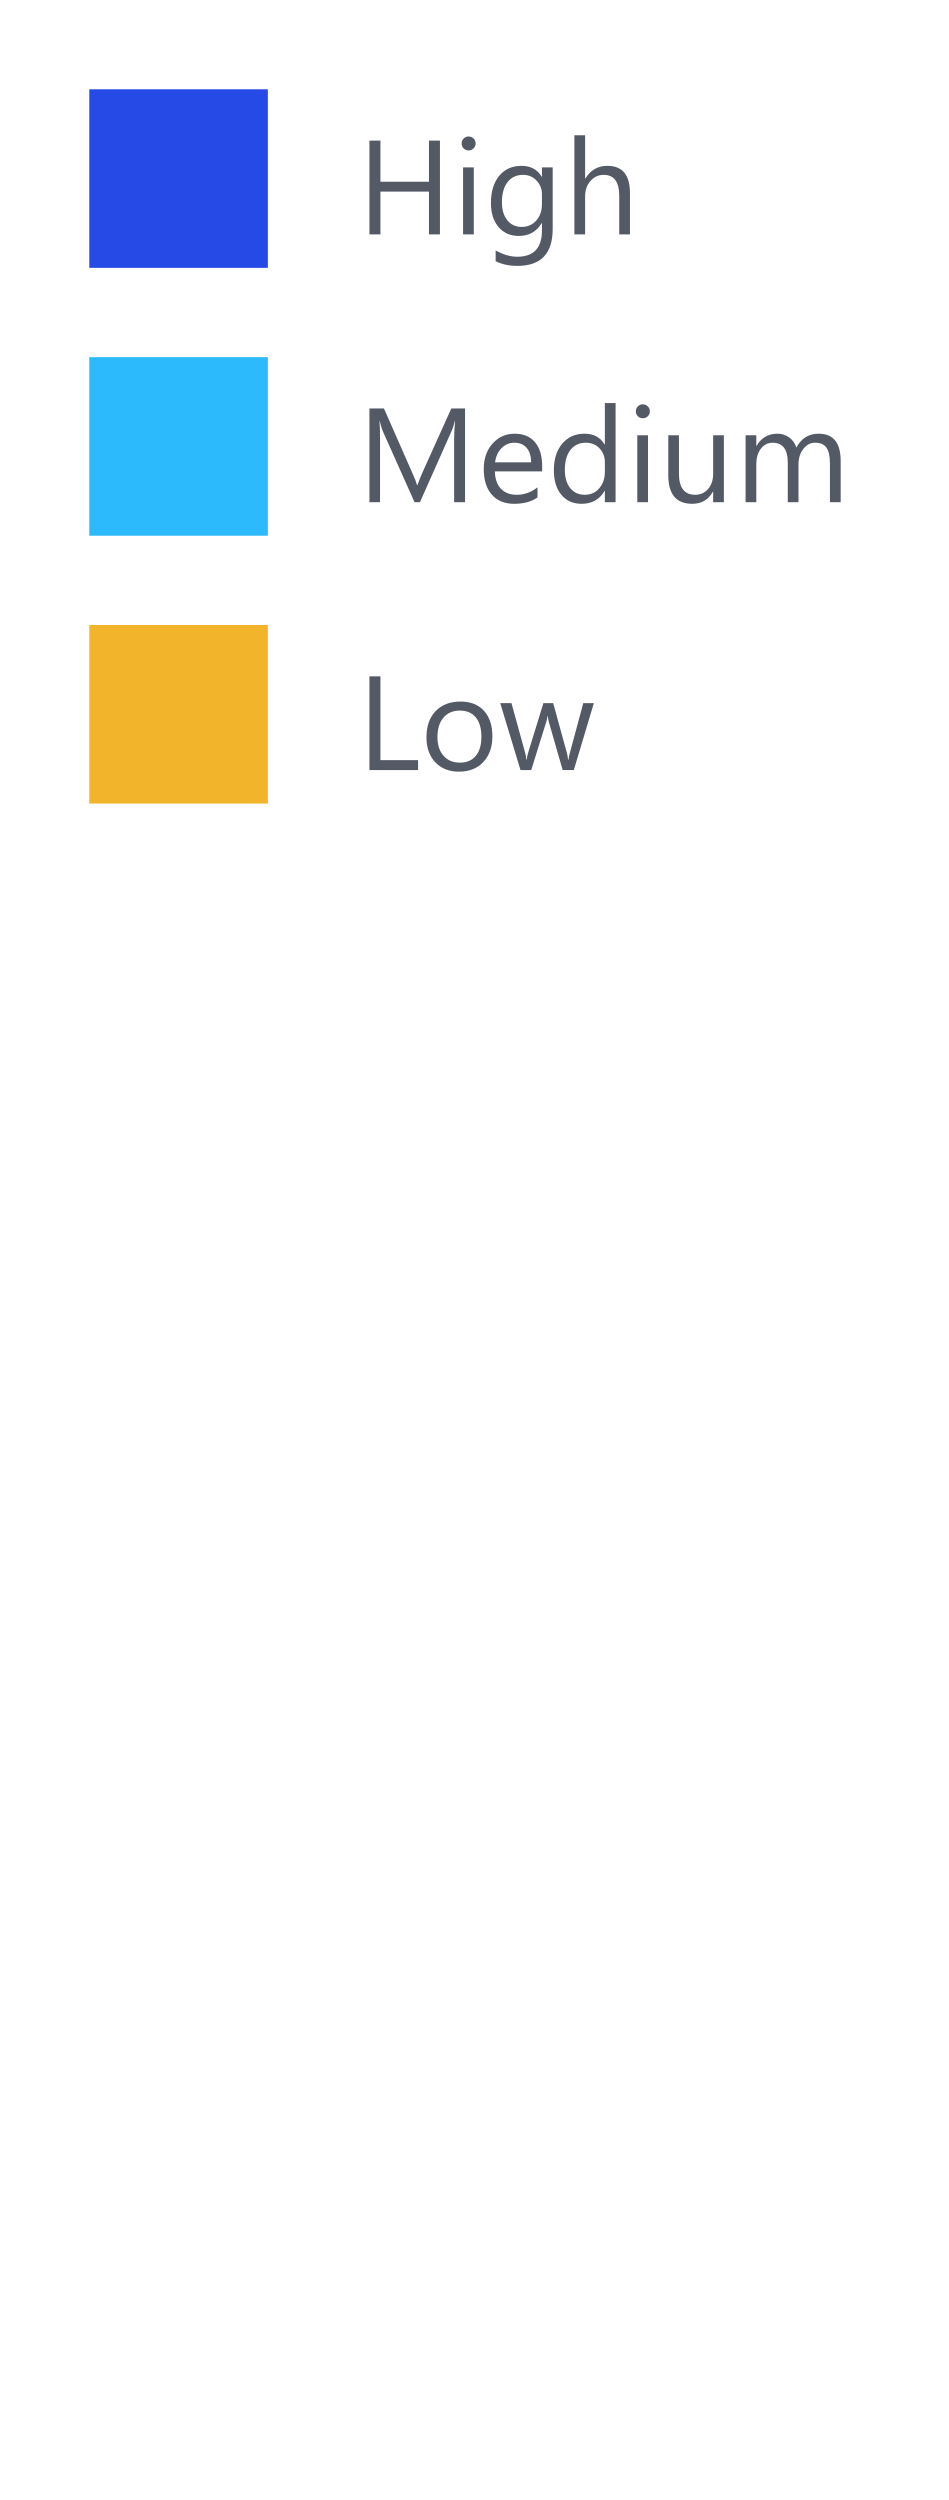
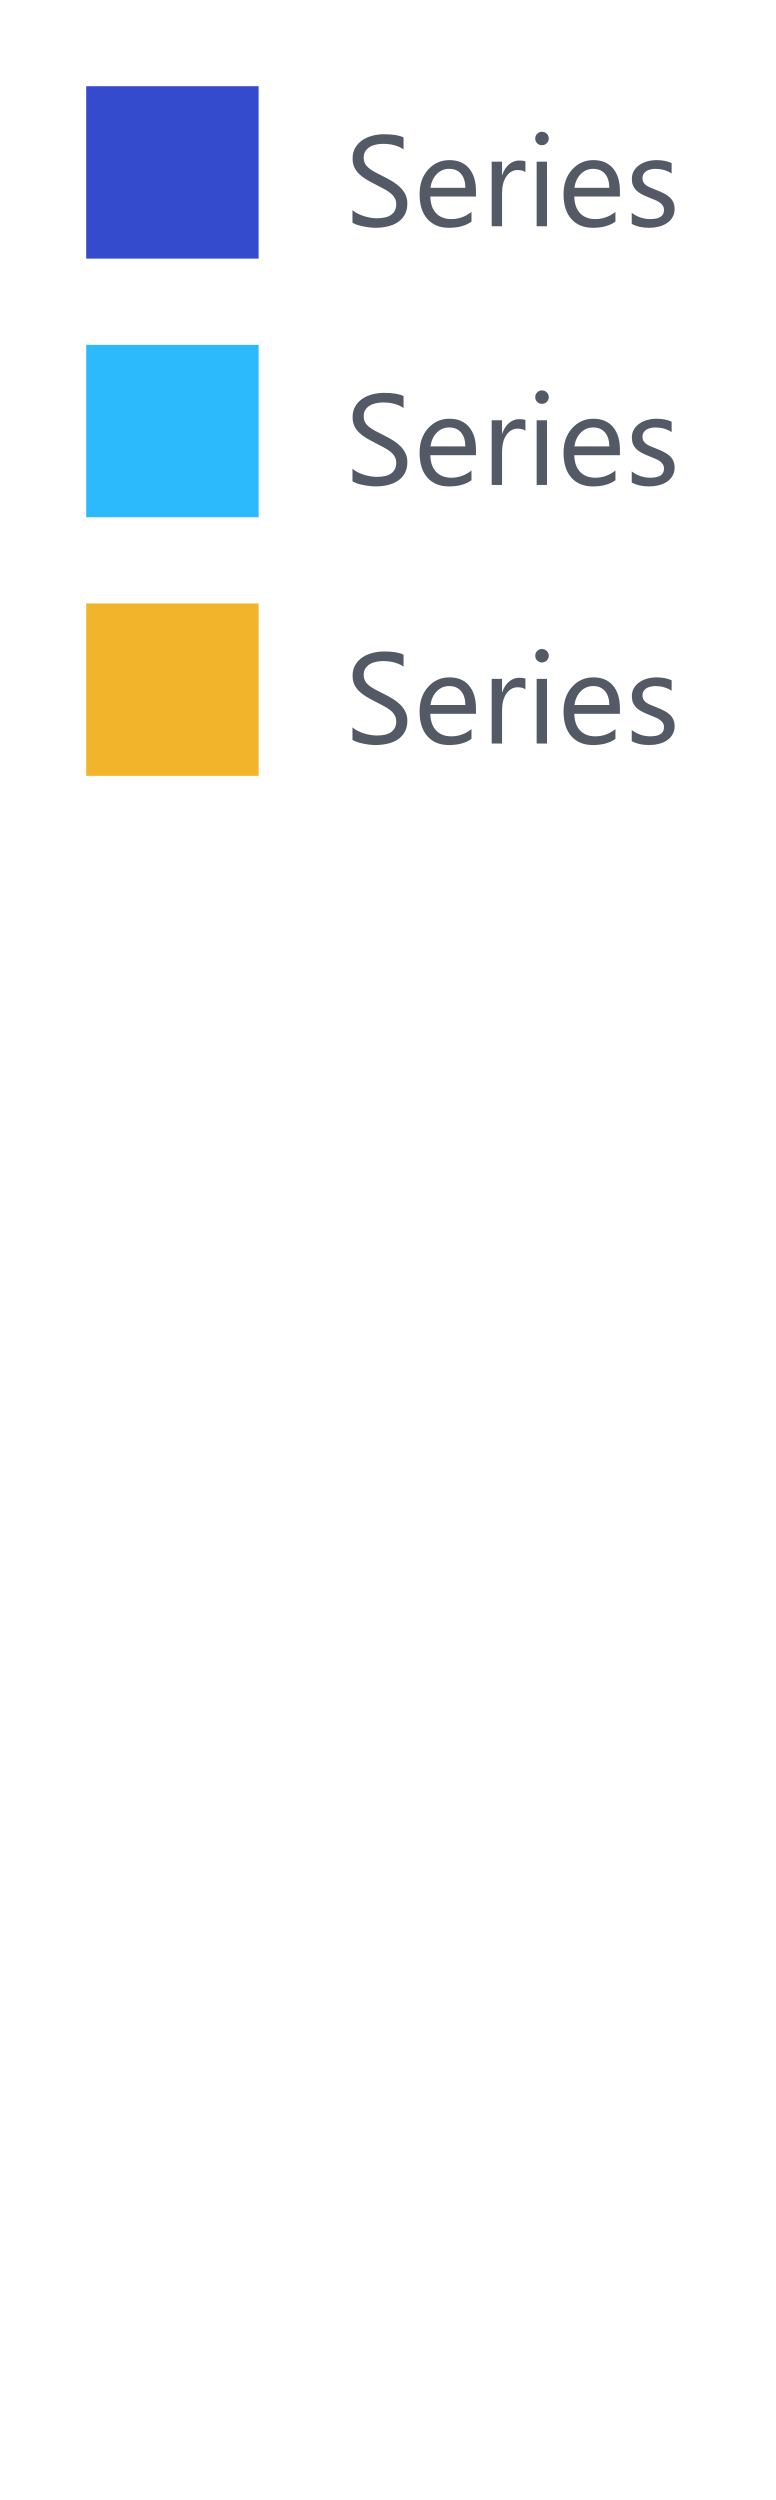
- <svg xmlns="http://www.w3.org/2000/svg" width="85" height="224" viewBox="0 0 85 224" fill="none">
-   <rect x="8" y="8" width="16" height="16" fill="#264AE5" />
-   <path d="M39.418 21H38.434V17.168H34.086V21H33.102V12.598H34.086V16.283H38.434V12.598H39.418V21ZM41.984 13.477C41.812 13.477 41.666 13.418 41.545 13.301C41.424 13.184 41.363 13.035 41.363 12.855C41.363 12.676 41.424 12.527 41.545 12.41C41.666 12.289 41.812 12.229 41.984 12.229C42.16 12.229 42.309 12.289 42.43 12.41C42.555 12.527 42.617 12.676 42.617 12.855C42.617 13.027 42.555 13.174 42.43 13.295C42.309 13.416 42.16 13.477 41.984 13.477ZM42.453 21H41.492V15H42.453V21ZM49.52 20.52C49.52 22.723 48.465 23.824 46.355 23.824C45.613 23.824 44.965 23.684 44.41 23.402V22.441C45.086 22.816 45.73 23.004 46.344 23.004C47.82 23.004 48.559 22.219 48.559 20.648V19.992H48.535C48.078 20.758 47.391 21.141 46.473 21.141C45.727 21.141 45.125 20.875 44.668 20.344C44.215 19.809 43.988 19.092 43.988 18.193C43.988 17.174 44.232 16.363 44.721 15.762C45.213 15.16 45.885 14.859 46.736 14.859C47.545 14.859 48.145 15.184 48.535 15.832H48.559V15H49.52V20.52ZM48.559 18.287V17.402C48.559 16.926 48.397 16.518 48.072 16.178C47.752 15.838 47.352 15.668 46.871 15.668C46.277 15.668 45.812 15.885 45.477 16.318C45.141 16.748 44.973 17.352 44.973 18.129C44.973 18.797 45.133 19.332 45.453 19.734C45.777 20.133 46.205 20.332 46.736 20.332C47.275 20.332 47.713 20.141 48.049 19.758C48.389 19.375 48.559 18.885 48.559 18.287ZM56.445 21H55.484V17.543C55.484 16.293 55.02 15.668 54.09 15.668C53.621 15.668 53.227 15.85 52.906 16.213C52.586 16.572 52.426 17.035 52.426 17.602V21H51.465V12.117H52.426V15.996H52.449C52.91 15.238 53.566 14.859 54.418 14.859C55.77 14.859 56.445 15.674 56.445 17.303V21Z" fill="#535965" />
+ <svg xmlns="http://www.w3.org/2000/svg" width="72" height="232" viewBox="0 0 72 232" fill="none">
+   <rect x="8" y="8" width="16" height="16" fill="#344BCE" />
+   <path d="M32.709 20.66V19.5C32.842 19.617 33 19.723 33.184 19.816C33.371 19.91 33.566 19.99 33.77 20.057C33.977 20.119 34.184 20.168 34.391 20.203C34.598 20.238 34.789 20.256 34.965 20.256C35.57 20.256 36.022 20.145 36.318 19.922C36.619 19.695 36.77 19.371 36.77 18.949C36.77 18.723 36.719 18.525 36.617 18.357C36.52 18.189 36.383 18.037 36.207 17.9C36.031 17.76 35.822 17.627 35.58 17.502C35.342 17.373 35.084 17.238 34.807 17.098C34.514 16.949 34.24 16.799 33.986 16.646C33.732 16.494 33.512 16.326 33.324 16.143C33.137 15.959 32.988 15.752 32.879 15.521C32.773 15.287 32.721 15.014 32.721 14.701C32.721 14.318 32.805 13.986 32.973 13.705C33.141 13.42 33.361 13.185 33.635 13.002C33.908 12.818 34.219 12.682 34.566 12.592C34.918 12.502 35.275 12.457 35.639 12.457C36.467 12.457 37.07 12.557 37.449 12.756V13.863C36.953 13.52 36.316 13.348 35.539 13.348C35.324 13.348 35.109 13.371 34.895 13.418C34.68 13.461 34.488 13.533 34.32 13.635C34.152 13.736 34.016 13.867 33.91 14.027C33.805 14.188 33.752 14.383 33.752 14.613C33.752 14.828 33.791 15.014 33.869 15.17C33.951 15.326 34.07 15.469 34.227 15.598C34.383 15.727 34.572 15.852 34.795 15.973C35.022 16.094 35.281 16.227 35.574 16.371C35.875 16.52 36.16 16.676 36.43 16.84C36.699 17.004 36.935 17.186 37.139 17.385C37.342 17.584 37.502 17.805 37.619 18.047C37.74 18.289 37.801 18.566 37.801 18.879C37.801 19.293 37.719 19.645 37.555 19.934C37.395 20.219 37.176 20.451 36.898 20.631C36.625 20.811 36.309 20.939 35.949 21.018C35.59 21.1 35.211 21.141 34.812 21.141C34.68 21.141 34.516 21.129 34.32 21.105C34.125 21.086 33.926 21.055 33.723 21.012C33.52 20.973 33.326 20.924 33.143 20.865C32.963 20.803 32.818 20.734 32.709 20.66ZM44.17 18.24H39.934C39.949 18.908 40.129 19.424 40.473 19.787C40.816 20.15 41.289 20.332 41.891 20.332C42.566 20.332 43.188 20.109 43.754 19.664V20.566C43.227 20.949 42.529 21.141 41.662 21.141C40.815 21.141 40.148 20.869 39.664 20.326C39.18 19.779 38.938 19.012 38.938 18.023C38.938 17.09 39.201 16.33 39.728 15.744C40.26 15.154 40.918 14.859 41.703 14.859C42.488 14.859 43.096 15.113 43.525 15.621C43.955 16.129 44.17 16.834 44.17 17.736V18.24ZM43.185 17.426C43.182 16.871 43.047 16.439 42.781 16.131C42.52 15.822 42.154 15.668 41.685 15.668C41.232 15.668 40.848 15.83 40.531 16.154C40.215 16.479 40.02 16.902 39.945 17.426H43.185ZM48.758 15.973C48.59 15.844 48.348 15.779 48.031 15.779C47.621 15.779 47.277 15.973 47 16.359C46.727 16.746 46.59 17.273 46.59 17.941V21H45.629V15H46.59V16.236H46.613C46.75 15.815 46.959 15.486 47.24 15.252C47.522 15.014 47.836 14.895 48.184 14.895C48.434 14.895 48.625 14.922 48.758 14.977V15.973ZM50.293 13.477C50.121 13.477 49.975 13.418 49.853 13.301C49.732 13.184 49.672 13.035 49.672 12.855C49.672 12.676 49.732 12.527 49.853 12.41C49.975 12.289 50.121 12.229 50.293 12.229C50.469 12.229 50.617 12.289 50.738 12.41C50.863 12.527 50.926 12.676 50.926 12.855C50.926 13.027 50.863 13.174 50.738 13.295C50.617 13.416 50.469 13.477 50.293 13.477ZM50.762 21H49.801V15H50.762V21ZM57.529 18.24H53.293C53.309 18.908 53.488 19.424 53.832 19.787C54.176 20.15 54.648 20.332 55.25 20.332C55.926 20.332 56.547 20.109 57.113 19.664V20.566C56.586 20.949 55.889 21.141 55.022 21.141C54.174 21.141 53.508 20.869 53.023 20.326C52.539 19.779 52.297 19.012 52.297 18.023C52.297 17.09 52.56 16.33 53.088 15.744C53.619 15.154 54.277 14.859 55.062 14.859C55.848 14.859 56.455 15.113 56.885 15.621C57.315 16.129 57.529 16.834 57.529 17.736V18.24ZM56.545 17.426C56.541 16.871 56.406 16.439 56.141 16.131C55.879 15.822 55.514 15.668 55.045 15.668C54.592 15.668 54.207 15.83 53.891 16.154C53.574 16.479 53.379 16.902 53.305 17.426H56.545ZM58.625 20.783V19.752C59.148 20.139 59.725 20.332 60.353 20.332C61.197 20.332 61.619 20.051 61.619 19.488C61.619 19.328 61.582 19.193 61.508 19.084C61.438 18.971 61.34 18.871 61.215 18.785C61.094 18.699 60.949 18.623 60.781 18.557C60.617 18.486 60.44 18.414 60.248 18.34C59.982 18.234 59.748 18.129 59.545 18.023C59.346 17.914 59.178 17.793 59.041 17.66C58.908 17.523 58.807 17.369 58.736 17.197C58.67 17.025 58.637 16.824 58.637 16.594C58.637 16.312 58.701 16.064 58.83 15.85C58.959 15.631 59.131 15.449 59.346 15.305C59.56 15.156 59.805 15.045 60.078 14.971C60.355 14.896 60.641 14.859 60.934 14.859C61.453 14.859 61.918 14.949 62.328 15.129V16.102C61.887 15.812 61.379 15.668 60.805 15.668C60.625 15.668 60.463 15.69 60.318 15.732C60.174 15.771 60.049 15.828 59.943 15.902C59.842 15.977 59.762 16.066 59.703 16.172C59.648 16.273 59.621 16.387 59.621 16.512C59.621 16.668 59.648 16.799 59.703 16.904C59.762 17.01 59.846 17.104 59.955 17.186C60.065 17.268 60.197 17.342 60.353 17.408C60.51 17.475 60.688 17.547 60.887 17.625C61.152 17.727 61.391 17.832 61.602 17.941C61.812 18.047 61.992 18.168 62.141 18.305C62.289 18.438 62.402 18.592 62.48 18.768C62.562 18.943 62.603 19.152 62.603 19.395C62.603 19.691 62.537 19.949 62.404 20.168C62.275 20.387 62.102 20.568 61.883 20.713C61.664 20.857 61.412 20.965 61.127 21.035C60.842 21.105 60.543 21.141 60.23 21.141C59.613 21.141 59.078 21.021 58.625 20.783Z" fill="#535965" />
  <rect x="8" y="32" width="16" height="16" fill="#2DBAFC" />
-   <path d="M41.668 45H40.69V39.363C40.69 38.918 40.717 38.373 40.772 37.728H40.748C40.654 38.107 40.57 38.379 40.496 38.543L37.625 45H37.145L34.279 38.59C34.197 38.402 34.113 38.115 34.027 37.728H34.004C34.035 38.065 34.051 38.613 34.051 39.375V45H33.102V36.598H34.402L36.98 42.457C37.18 42.906 37.309 43.242 37.367 43.465H37.402C37.57 43.004 37.705 42.66 37.807 42.434L40.438 36.598H41.668V45ZM48.576 42.24H44.34C44.355 42.908 44.535 43.424 44.879 43.787C45.223 44.15 45.695 44.332 46.297 44.332C46.973 44.332 47.594 44.109 48.16 43.664V44.566C47.633 44.949 46.935 45.141 46.068 45.141C45.221 45.141 44.555 44.869 44.07 44.326C43.586 43.779 43.344 43.012 43.344 42.023C43.344 41.09 43.607 40.33 44.135 39.744C44.666 39.154 45.324 38.859 46.109 38.859C46.895 38.859 47.502 39.113 47.932 39.621C48.361 40.129 48.576 40.834 48.576 41.736V42.24ZM47.592 41.426C47.588 40.871 47.453 40.44 47.188 40.131C46.926 39.822 46.56 39.668 46.092 39.668C45.639 39.668 45.254 39.83 44.938 40.154C44.621 40.478 44.426 40.902 44.352 41.426H47.592ZM55.156 45H54.195V43.98H54.172C53.727 44.754 53.039 45.141 52.109 45.141C51.355 45.141 50.752 44.873 50.299 44.338C49.85 43.799 49.625 43.066 49.625 42.141C49.625 41.148 49.875 40.353 50.375 39.756C50.875 39.158 51.541 38.859 52.373 38.859C53.197 38.859 53.797 39.184 54.172 39.832H54.195V36.117H55.156V45ZM54.195 42.287V41.402C54.195 40.918 54.035 40.508 53.715 40.172C53.395 39.836 52.988 39.668 52.496 39.668C51.91 39.668 51.449 39.883 51.113 40.312C50.777 40.742 50.609 41.336 50.609 42.094C50.609 42.785 50.77 43.332 51.09 43.734C51.414 44.133 51.848 44.332 52.391 44.332C52.926 44.332 53.359 44.139 53.691 43.752C54.027 43.365 54.195 42.877 54.195 42.287ZM57.594 37.477C57.422 37.477 57.275 37.418 57.154 37.301C57.033 37.184 56.973 37.035 56.973 36.855C56.973 36.676 57.033 36.527 57.154 36.41C57.275 36.289 57.422 36.228 57.594 36.228C57.77 36.228 57.918 36.289 58.039 36.41C58.164 36.527 58.227 36.676 58.227 36.855C58.227 37.027 58.164 37.174 58.039 37.295C57.918 37.416 57.77 37.477 57.594 37.477ZM58.062 45H57.102V39H58.062V45ZM64.859 45H63.898V44.051H63.875C63.477 44.777 62.859 45.141 62.023 45.141C60.594 45.141 59.879 44.289 59.879 42.586V39H60.834V42.434C60.834 43.699 61.318 44.332 62.287 44.332C62.756 44.332 63.141 44.16 63.441 43.816C63.746 43.469 63.898 43.016 63.898 42.457V39H64.859V45ZM75.324 45H74.363V41.555C74.363 40.891 74.26 40.41 74.053 40.113C73.85 39.816 73.506 39.668 73.022 39.668C72.611 39.668 72.262 39.855 71.973 40.23C71.688 40.605 71.545 41.055 71.545 41.578V45H70.584V41.438C70.584 40.258 70.129 39.668 69.219 39.668C68.797 39.668 68.449 39.846 68.176 40.201C67.902 40.553 67.766 41.012 67.766 41.578V45H66.805V39H67.766V39.949H67.789C68.215 39.223 68.836 38.859 69.652 38.859C70.062 38.859 70.42 38.975 70.725 39.205C71.029 39.432 71.238 39.73 71.352 40.102C71.797 39.273 72.461 38.859 73.344 38.859C74.664 38.859 75.324 39.674 75.324 41.303V45Z" fill="#535965" />
+   <path d="M32.709 44.66V43.5C32.842 43.617 33 43.723 33.184 43.816C33.371 43.91 33.566 43.99 33.77 44.057C33.977 44.119 34.184 44.168 34.391 44.203C34.598 44.238 34.789 44.256 34.965 44.256C35.57 44.256 36.022 44.145 36.318 43.922C36.619 43.695 36.77 43.371 36.77 42.949C36.77 42.723 36.719 42.525 36.617 42.357C36.52 42.19 36.383 42.037 36.207 41.9C36.031 41.76 35.822 41.627 35.58 41.502C35.342 41.373 35.084 41.238 34.807 41.098C34.514 40.949 34.24 40.799 33.986 40.647C33.732 40.494 33.512 40.326 33.324 40.143C33.137 39.959 32.988 39.752 32.879 39.522C32.773 39.287 32.721 39.014 32.721 38.701C32.721 38.318 32.805 37.986 32.973 37.705C33.141 37.42 33.361 37.185 33.635 37.002C33.908 36.818 34.219 36.682 34.566 36.592C34.918 36.502 35.275 36.457 35.639 36.457C36.467 36.457 37.07 36.557 37.449 36.756V37.863C36.953 37.52 36.316 37.348 35.539 37.348C35.324 37.348 35.109 37.371 34.895 37.418C34.68 37.461 34.488 37.533 34.32 37.635C34.152 37.736 34.016 37.867 33.91 38.027C33.805 38.188 33.752 38.383 33.752 38.613C33.752 38.828 33.791 39.014 33.869 39.17C33.951 39.326 34.07 39.469 34.227 39.598C34.383 39.727 34.572 39.852 34.795 39.973C35.022 40.094 35.281 40.227 35.574 40.371C35.875 40.52 36.16 40.676 36.43 40.84C36.699 41.004 36.935 41.185 37.139 41.385C37.342 41.584 37.502 41.805 37.619 42.047C37.74 42.289 37.801 42.566 37.801 42.879C37.801 43.293 37.719 43.645 37.555 43.934C37.395 44.219 37.176 44.451 36.898 44.631C36.625 44.81 36.309 44.94 35.949 45.018C35.59 45.1 35.211 45.141 34.812 45.141C34.68 45.141 34.516 45.129 34.32 45.105C34.125 45.086 33.926 45.055 33.723 45.012C33.52 44.973 33.326 44.924 33.143 44.865C32.963 44.803 32.818 44.734 32.709 44.66ZM44.17 42.24H39.934C39.949 42.908 40.129 43.424 40.473 43.787C40.816 44.15 41.289 44.332 41.891 44.332C42.566 44.332 43.188 44.109 43.754 43.664V44.566C43.227 44.949 42.529 45.141 41.662 45.141C40.815 45.141 40.148 44.869 39.664 44.326C39.18 43.779 38.938 43.012 38.938 42.023C38.938 41.09 39.201 40.33 39.728 39.744C40.26 39.154 40.918 38.859 41.703 38.859C42.488 38.859 43.096 39.113 43.525 39.621C43.955 40.129 44.17 40.834 44.17 41.736V42.24ZM43.185 41.426C43.182 40.871 43.047 40.44 42.781 40.131C42.52 39.822 42.154 39.668 41.685 39.668C41.232 39.668 40.848 39.83 40.531 40.154C40.215 40.478 40.02 40.902 39.945 41.426H43.185ZM48.758 39.973C48.59 39.844 48.348 39.779 48.031 39.779C47.621 39.779 47.277 39.973 47 40.359C46.727 40.746 46.59 41.273 46.59 41.941V45H45.629V39H46.59V40.236H46.613C46.75 39.815 46.959 39.486 47.24 39.252C47.522 39.014 47.836 38.895 48.184 38.895C48.434 38.895 48.625 38.922 48.758 38.977V39.973ZM50.293 37.477C50.121 37.477 49.975 37.418 49.853 37.301C49.732 37.184 49.672 37.035 49.672 36.855C49.672 36.676 49.732 36.527 49.853 36.41C49.975 36.289 50.121 36.228 50.293 36.228C50.469 36.228 50.617 36.289 50.738 36.41C50.863 36.527 50.926 36.676 50.926 36.855C50.926 37.027 50.863 37.174 50.738 37.295C50.617 37.416 50.469 37.477 50.293 37.477ZM50.762 45H49.801V39H50.762V45ZM57.529 42.24H53.293C53.309 42.908 53.488 43.424 53.832 43.787C54.176 44.15 54.648 44.332 55.25 44.332C55.926 44.332 56.547 44.109 57.113 43.664V44.566C56.586 44.949 55.889 45.141 55.022 45.141C54.174 45.141 53.508 44.869 53.023 44.326C52.539 43.779 52.297 43.012 52.297 42.023C52.297 41.09 52.56 40.33 53.088 39.744C53.619 39.154 54.277 38.859 55.062 38.859C55.848 38.859 56.455 39.113 56.885 39.621C57.315 40.129 57.529 40.834 57.529 41.736V42.24ZM56.545 41.426C56.541 40.871 56.406 40.44 56.141 40.131C55.879 39.822 55.514 39.668 55.045 39.668C54.592 39.668 54.207 39.83 53.891 40.154C53.574 40.478 53.379 40.902 53.305 41.426H56.545ZM58.625 44.783V43.752C59.148 44.139 59.725 44.332 60.353 44.332C61.197 44.332 61.619 44.051 61.619 43.488C61.619 43.328 61.582 43.193 61.508 43.084C61.438 42.971 61.34 42.871 61.215 42.785C61.094 42.699 60.949 42.623 60.781 42.557C60.617 42.486 60.44 42.414 60.248 42.34C59.982 42.234 59.748 42.129 59.545 42.023C59.346 41.914 59.178 41.793 59.041 41.66C58.908 41.523 58.807 41.369 58.736 41.197C58.67 41.025 58.637 40.824 58.637 40.594C58.637 40.312 58.701 40.065 58.83 39.85C58.959 39.631 59.131 39.449 59.346 39.305C59.56 39.156 59.805 39.045 60.078 38.971C60.355 38.897 60.641 38.859 60.934 38.859C61.453 38.859 61.918 38.949 62.328 39.129V40.102C61.887 39.812 61.379 39.668 60.805 39.668C60.625 39.668 60.463 39.69 60.318 39.732C60.174 39.772 60.049 39.828 59.943 39.902C59.842 39.977 59.762 40.066 59.703 40.172C59.648 40.273 59.621 40.387 59.621 40.512C59.621 40.668 59.648 40.799 59.703 40.904C59.762 41.01 59.846 41.103 59.955 41.185C60.065 41.268 60.197 41.342 60.353 41.408C60.51 41.475 60.688 41.547 60.887 41.625C61.152 41.727 61.391 41.832 61.602 41.941C61.812 42.047 61.992 42.168 62.141 42.305C62.289 42.438 62.402 42.592 62.48 42.768C62.562 42.943 62.603 43.152 62.603 43.395C62.603 43.691 62.537 43.949 62.404 44.168C62.275 44.387 62.102 44.568 61.883 44.713C61.664 44.857 61.412 44.965 61.127 45.035C60.842 45.105 60.543 45.141 60.23 45.141C59.613 45.141 59.078 45.022 58.625 44.783Z" fill="#535965" />
  <rect x="8" y="56" width="16" height="16" fill="#F2B42A" />
-   <path d="M37.461 69H33.102V60.598H34.086V68.109H37.461V69ZM41.129 69.141C40.242 69.141 39.533 68.861 39.002 68.303C38.475 67.74 38.211 66.996 38.211 66.07C38.211 65.062 38.486 64.275 39.037 63.709C39.588 63.143 40.332 62.859 41.27 62.859C42.164 62.859 42.861 63.135 43.361 63.685C43.865 64.236 44.117 65 44.117 65.977C44.117 66.934 43.846 67.701 43.303 68.279C42.764 68.853 42.039 69.141 41.129 69.141ZM41.199 63.668C40.582 63.668 40.094 63.879 39.734 64.301C39.375 64.719 39.195 65.297 39.195 66.035C39.195 66.746 39.377 67.307 39.74 67.717C40.103 68.127 40.59 68.332 41.199 68.332C41.82 68.332 42.297 68.131 42.629 67.728C42.965 67.326 43.133 66.754 43.133 66.012C43.133 65.262 42.965 64.684 42.629 64.277C42.297 63.871 41.82 63.668 41.199 63.668ZM53.211 63L51.412 69H50.416L49.18 64.705C49.133 64.541 49.102 64.356 49.086 64.148H49.062C49.051 64.289 49.01 64.471 48.94 64.693L47.598 69H46.637L44.82 63H45.828L47.07 67.512C47.109 67.648 47.137 67.828 47.152 68.051H47.199C47.211 67.879 47.246 67.695 47.305 67.5L48.688 63H49.566L50.809 67.523C50.848 67.668 50.877 67.848 50.897 68.062H50.943C50.951 67.91 50.984 67.731 51.043 67.523L52.262 63H53.211Z" fill="#535965" />
+   <path d="M32.709 68.66V67.5C32.842 67.617 33 67.723 33.184 67.816C33.371 67.91 33.566 67.99 33.77 68.057C33.977 68.119 34.184 68.168 34.391 68.203C34.598 68.238 34.789 68.256 34.965 68.256C35.57 68.256 36.022 68.144 36.318 67.922C36.619 67.695 36.77 67.371 36.77 66.949C36.77 66.723 36.719 66.525 36.617 66.357C36.52 66.189 36.383 66.037 36.207 65.9C36.031 65.76 35.822 65.627 35.58 65.502C35.342 65.373 35.084 65.238 34.807 65.098C34.514 64.949 34.24 64.799 33.986 64.647C33.732 64.494 33.512 64.326 33.324 64.143C33.137 63.959 32.988 63.752 32.879 63.522C32.773 63.287 32.721 63.014 32.721 62.701C32.721 62.318 32.805 61.986 32.973 61.705C33.141 61.42 33.361 61.185 33.635 61.002C33.908 60.818 34.219 60.682 34.566 60.592C34.918 60.502 35.275 60.457 35.639 60.457C36.467 60.457 37.07 60.557 37.449 60.756V61.863C36.953 61.52 36.316 61.348 35.539 61.348C35.324 61.348 35.109 61.371 34.895 61.418C34.68 61.461 34.488 61.533 34.32 61.635C34.152 61.736 34.016 61.867 33.91 62.027C33.805 62.188 33.752 62.383 33.752 62.613C33.752 62.828 33.791 63.014 33.869 63.17C33.951 63.326 34.07 63.469 34.227 63.598C34.383 63.727 34.572 63.852 34.795 63.973C35.022 64.094 35.281 64.227 35.574 64.371C35.875 64.519 36.16 64.676 36.43 64.84C36.699 65.004 36.935 65.186 37.139 65.385C37.342 65.584 37.502 65.805 37.619 66.047C37.74 66.289 37.801 66.566 37.801 66.879C37.801 67.293 37.719 67.644 37.555 67.934C37.395 68.219 37.176 68.451 36.898 68.631C36.625 68.811 36.309 68.939 35.949 69.018C35.59 69.1 35.211 69.141 34.812 69.141C34.68 69.141 34.516 69.129 34.32 69.106C34.125 69.086 33.926 69.055 33.723 69.012C33.52 68.973 33.326 68.924 33.143 68.865C32.963 68.803 32.818 68.734 32.709 68.66ZM44.17 66.24H39.934C39.949 66.908 40.129 67.424 40.473 67.787C40.816 68.15 41.289 68.332 41.891 68.332C42.566 68.332 43.188 68.109 43.754 67.664V68.566C43.227 68.949 42.529 69.141 41.662 69.141C40.815 69.141 40.148 68.869 39.664 68.326C39.18 67.779 38.938 67.012 38.938 66.023C38.938 65.09 39.201 64.33 39.728 63.744C40.26 63.154 40.918 62.859 41.703 62.859C42.488 62.859 43.096 63.113 43.525 63.621C43.955 64.129 44.17 64.834 44.17 65.736V66.24ZM43.185 65.426C43.182 64.871 43.047 64.439 42.781 64.131C42.52 63.822 42.154 63.668 41.685 63.668C41.232 63.668 40.848 63.83 40.531 64.154C40.215 64.478 40.02 64.902 39.945 65.426H43.185ZM48.758 63.973C48.59 63.844 48.348 63.779 48.031 63.779C47.621 63.779 47.277 63.973 47 64.359C46.727 64.746 46.59 65.273 46.59 65.941V69H45.629V63H46.59V64.236H46.613C46.75 63.815 46.959 63.486 47.24 63.252C47.522 63.014 47.836 62.895 48.184 62.895C48.434 62.895 48.625 62.922 48.758 62.977V63.973ZM50.293 61.477C50.121 61.477 49.975 61.418 49.853 61.301C49.732 61.184 49.672 61.035 49.672 60.855C49.672 60.676 49.732 60.527 49.853 60.41C49.975 60.289 50.121 60.228 50.293 60.228C50.469 60.228 50.617 60.289 50.738 60.41C50.863 60.527 50.926 60.676 50.926 60.855C50.926 61.027 50.863 61.174 50.738 61.295C50.617 61.416 50.469 61.477 50.293 61.477ZM50.762 69H49.801V63H50.762V69ZM57.529 66.24H53.293C53.309 66.908 53.488 67.424 53.832 67.787C54.176 68.15 54.648 68.332 55.25 68.332C55.926 68.332 56.547 68.109 57.113 67.664V68.566C56.586 68.949 55.889 69.141 55.022 69.141C54.174 69.141 53.508 68.869 53.023 68.326C52.539 67.779 52.297 67.012 52.297 66.023C52.297 65.09 52.56 64.33 53.088 63.744C53.619 63.154 54.277 62.859 55.062 62.859C55.848 62.859 56.455 63.113 56.885 63.621C57.315 64.129 57.529 64.834 57.529 65.736V66.24ZM56.545 65.426C56.541 64.871 56.406 64.439 56.141 64.131C55.879 63.822 55.514 63.668 55.045 63.668C54.592 63.668 54.207 63.83 53.891 64.154C53.574 64.478 53.379 64.902 53.305 65.426H56.545ZM58.625 68.783V67.752C59.148 68.139 59.725 68.332 60.353 68.332C61.197 68.332 61.619 68.051 61.619 67.488C61.619 67.328 61.582 67.193 61.508 67.084C61.438 66.971 61.34 66.871 61.215 66.785C61.094 66.699 60.949 66.623 60.781 66.557C60.617 66.486 60.44 66.414 60.248 66.34C59.982 66.234 59.748 66.129 59.545 66.023C59.346 65.914 59.178 65.793 59.041 65.66C58.908 65.523 58.807 65.369 58.736 65.197C58.67 65.025 58.637 64.824 58.637 64.594C58.637 64.312 58.701 64.064 58.83 63.85C58.959 63.631 59.131 63.449 59.346 63.305C59.56 63.156 59.805 63.045 60.078 62.971C60.355 62.897 60.641 62.859 60.934 62.859C61.453 62.859 61.918 62.949 62.328 63.129V64.102C61.887 63.812 61.379 63.668 60.805 63.668C60.625 63.668 60.463 63.69 60.318 63.732C60.174 63.772 60.049 63.828 59.943 63.902C59.842 63.977 59.762 64.066 59.703 64.172C59.648 64.273 59.621 64.387 59.621 64.512C59.621 64.668 59.648 64.799 59.703 64.904C59.762 65.01 59.846 65.103 59.955 65.186C60.065 65.268 60.197 65.342 60.353 65.408C60.51 65.475 60.688 65.547 60.887 65.625C61.152 65.727 61.391 65.832 61.602 65.941C61.812 66.047 61.992 66.168 62.141 66.305C62.289 66.438 62.402 66.592 62.48 66.768C62.562 66.943 62.603 67.152 62.603 67.394C62.603 67.691 62.537 67.949 62.404 68.168C62.275 68.387 62.102 68.568 61.883 68.713C61.664 68.857 61.412 68.965 61.127 69.035C60.842 69.106 60.543 69.141 60.23 69.141C59.613 69.141 59.078 69.022 58.625 68.783Z" fill="#535965" />
</svg>
